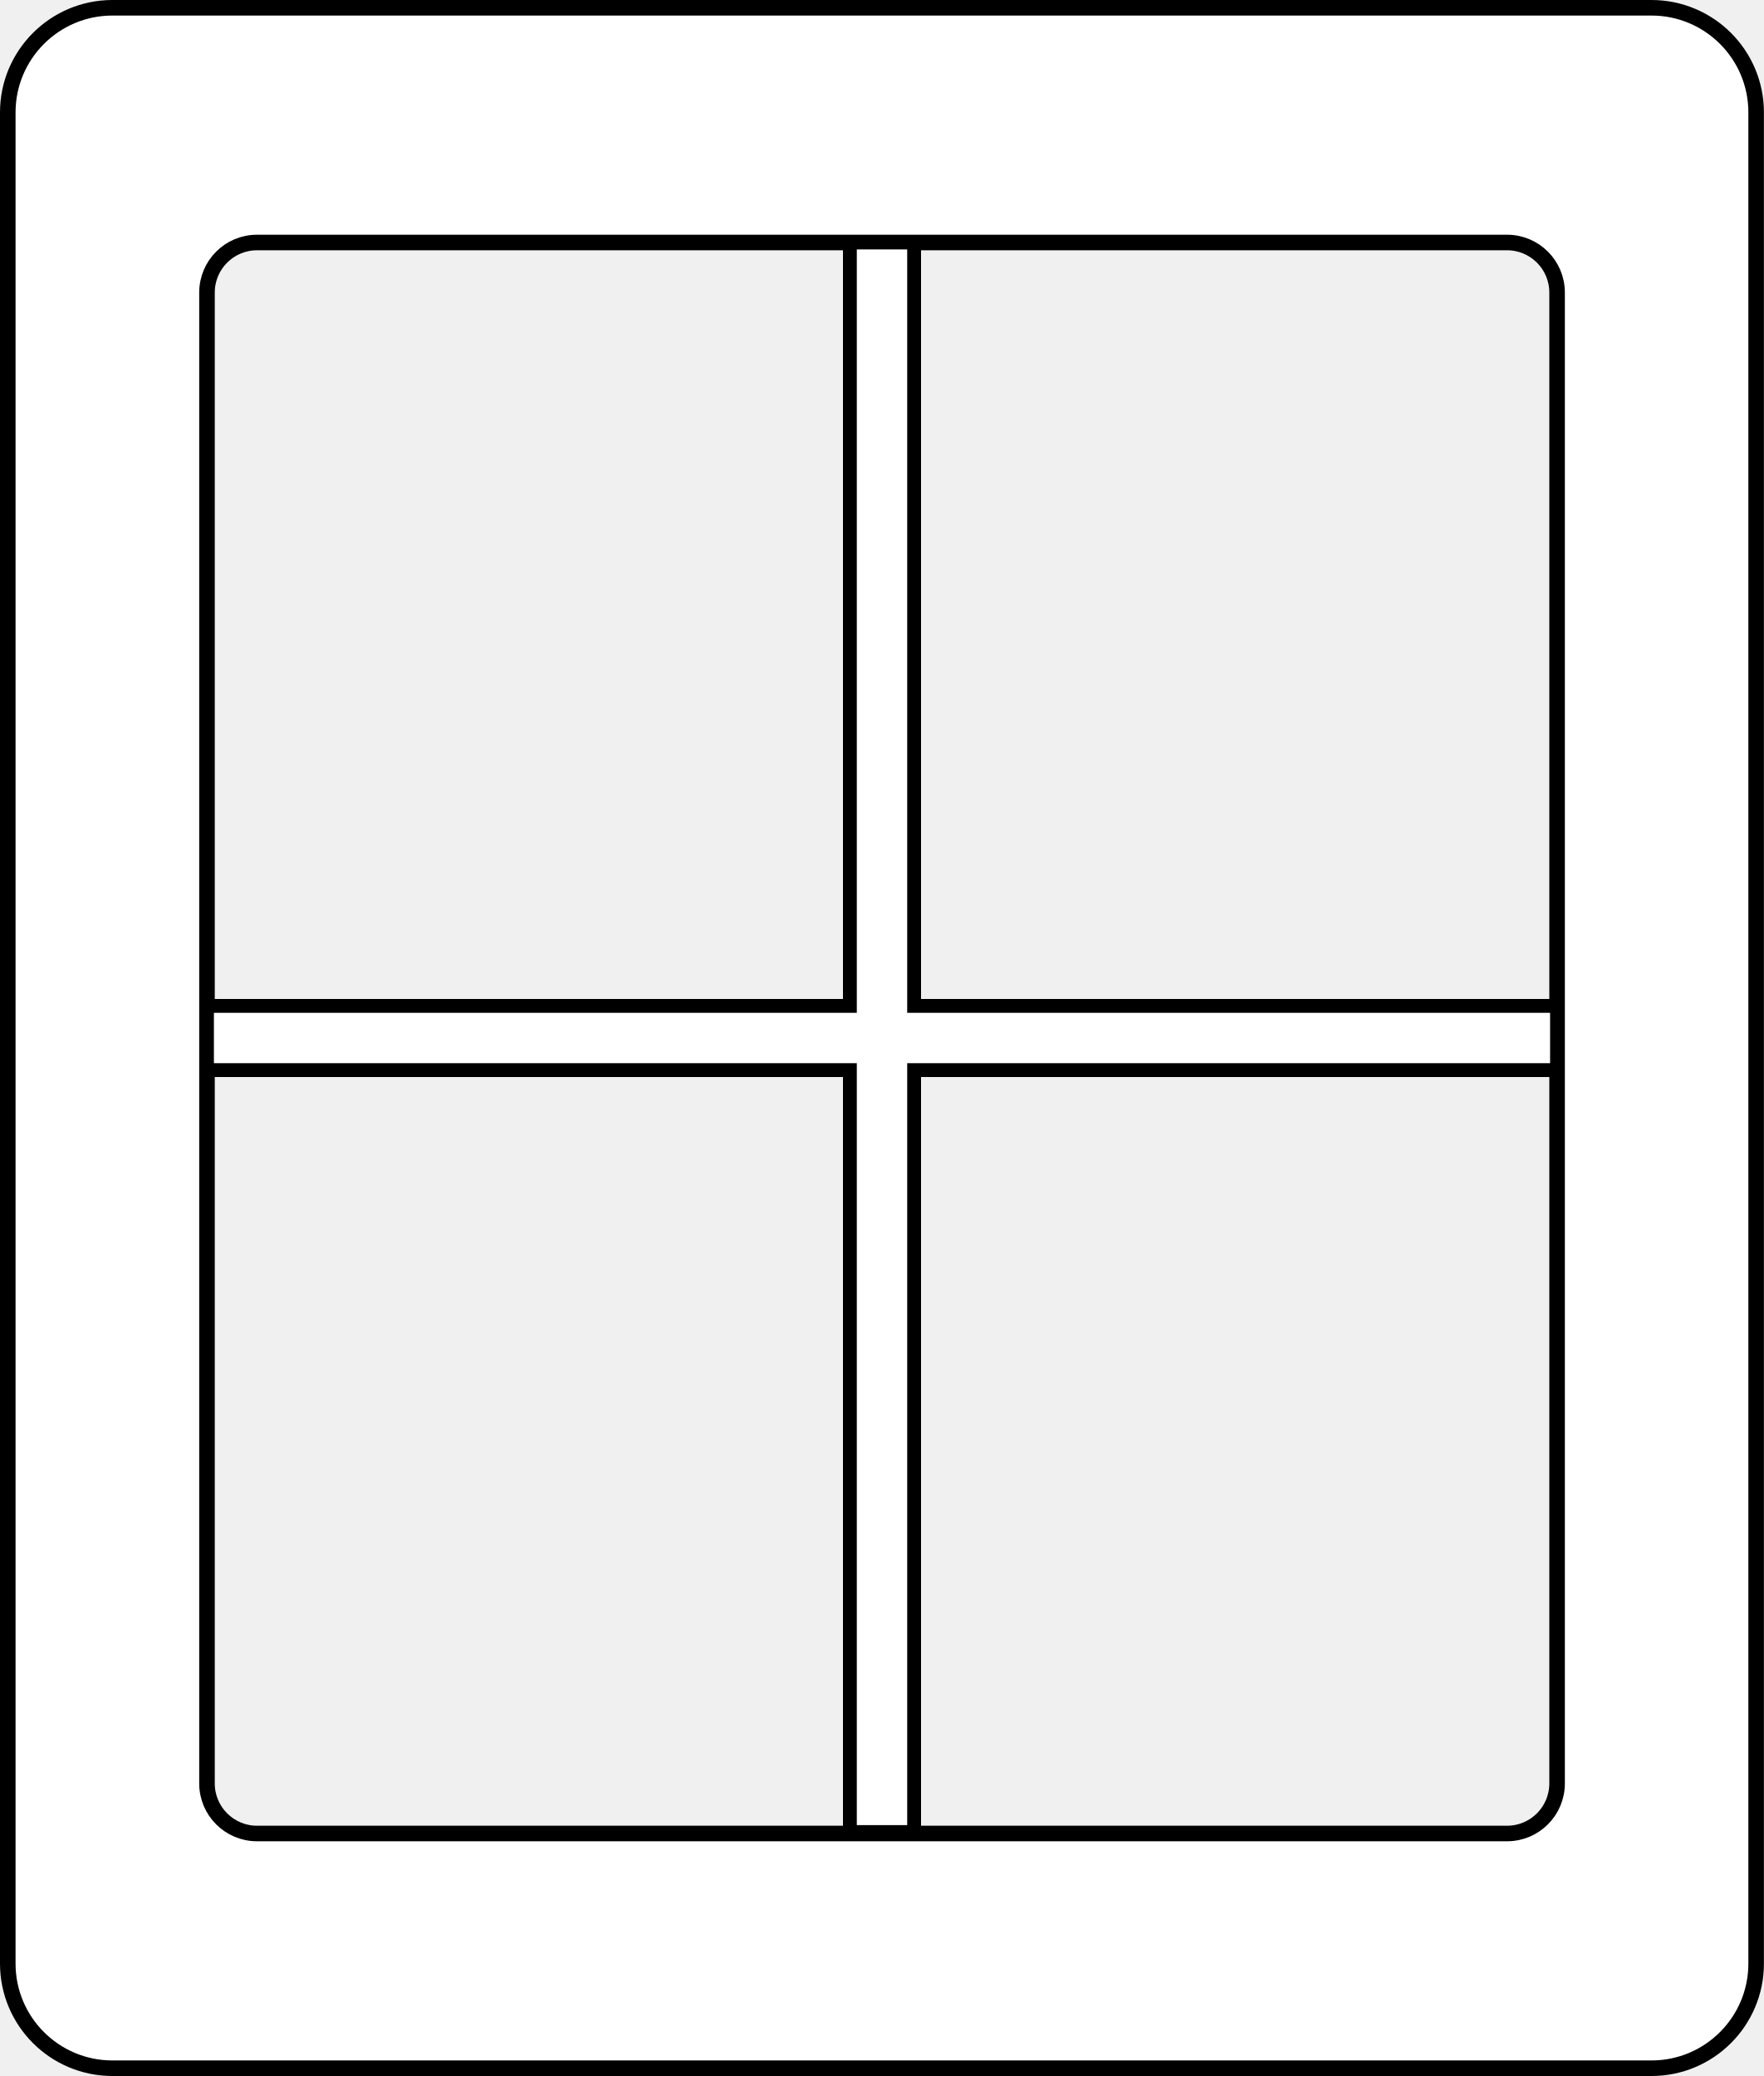
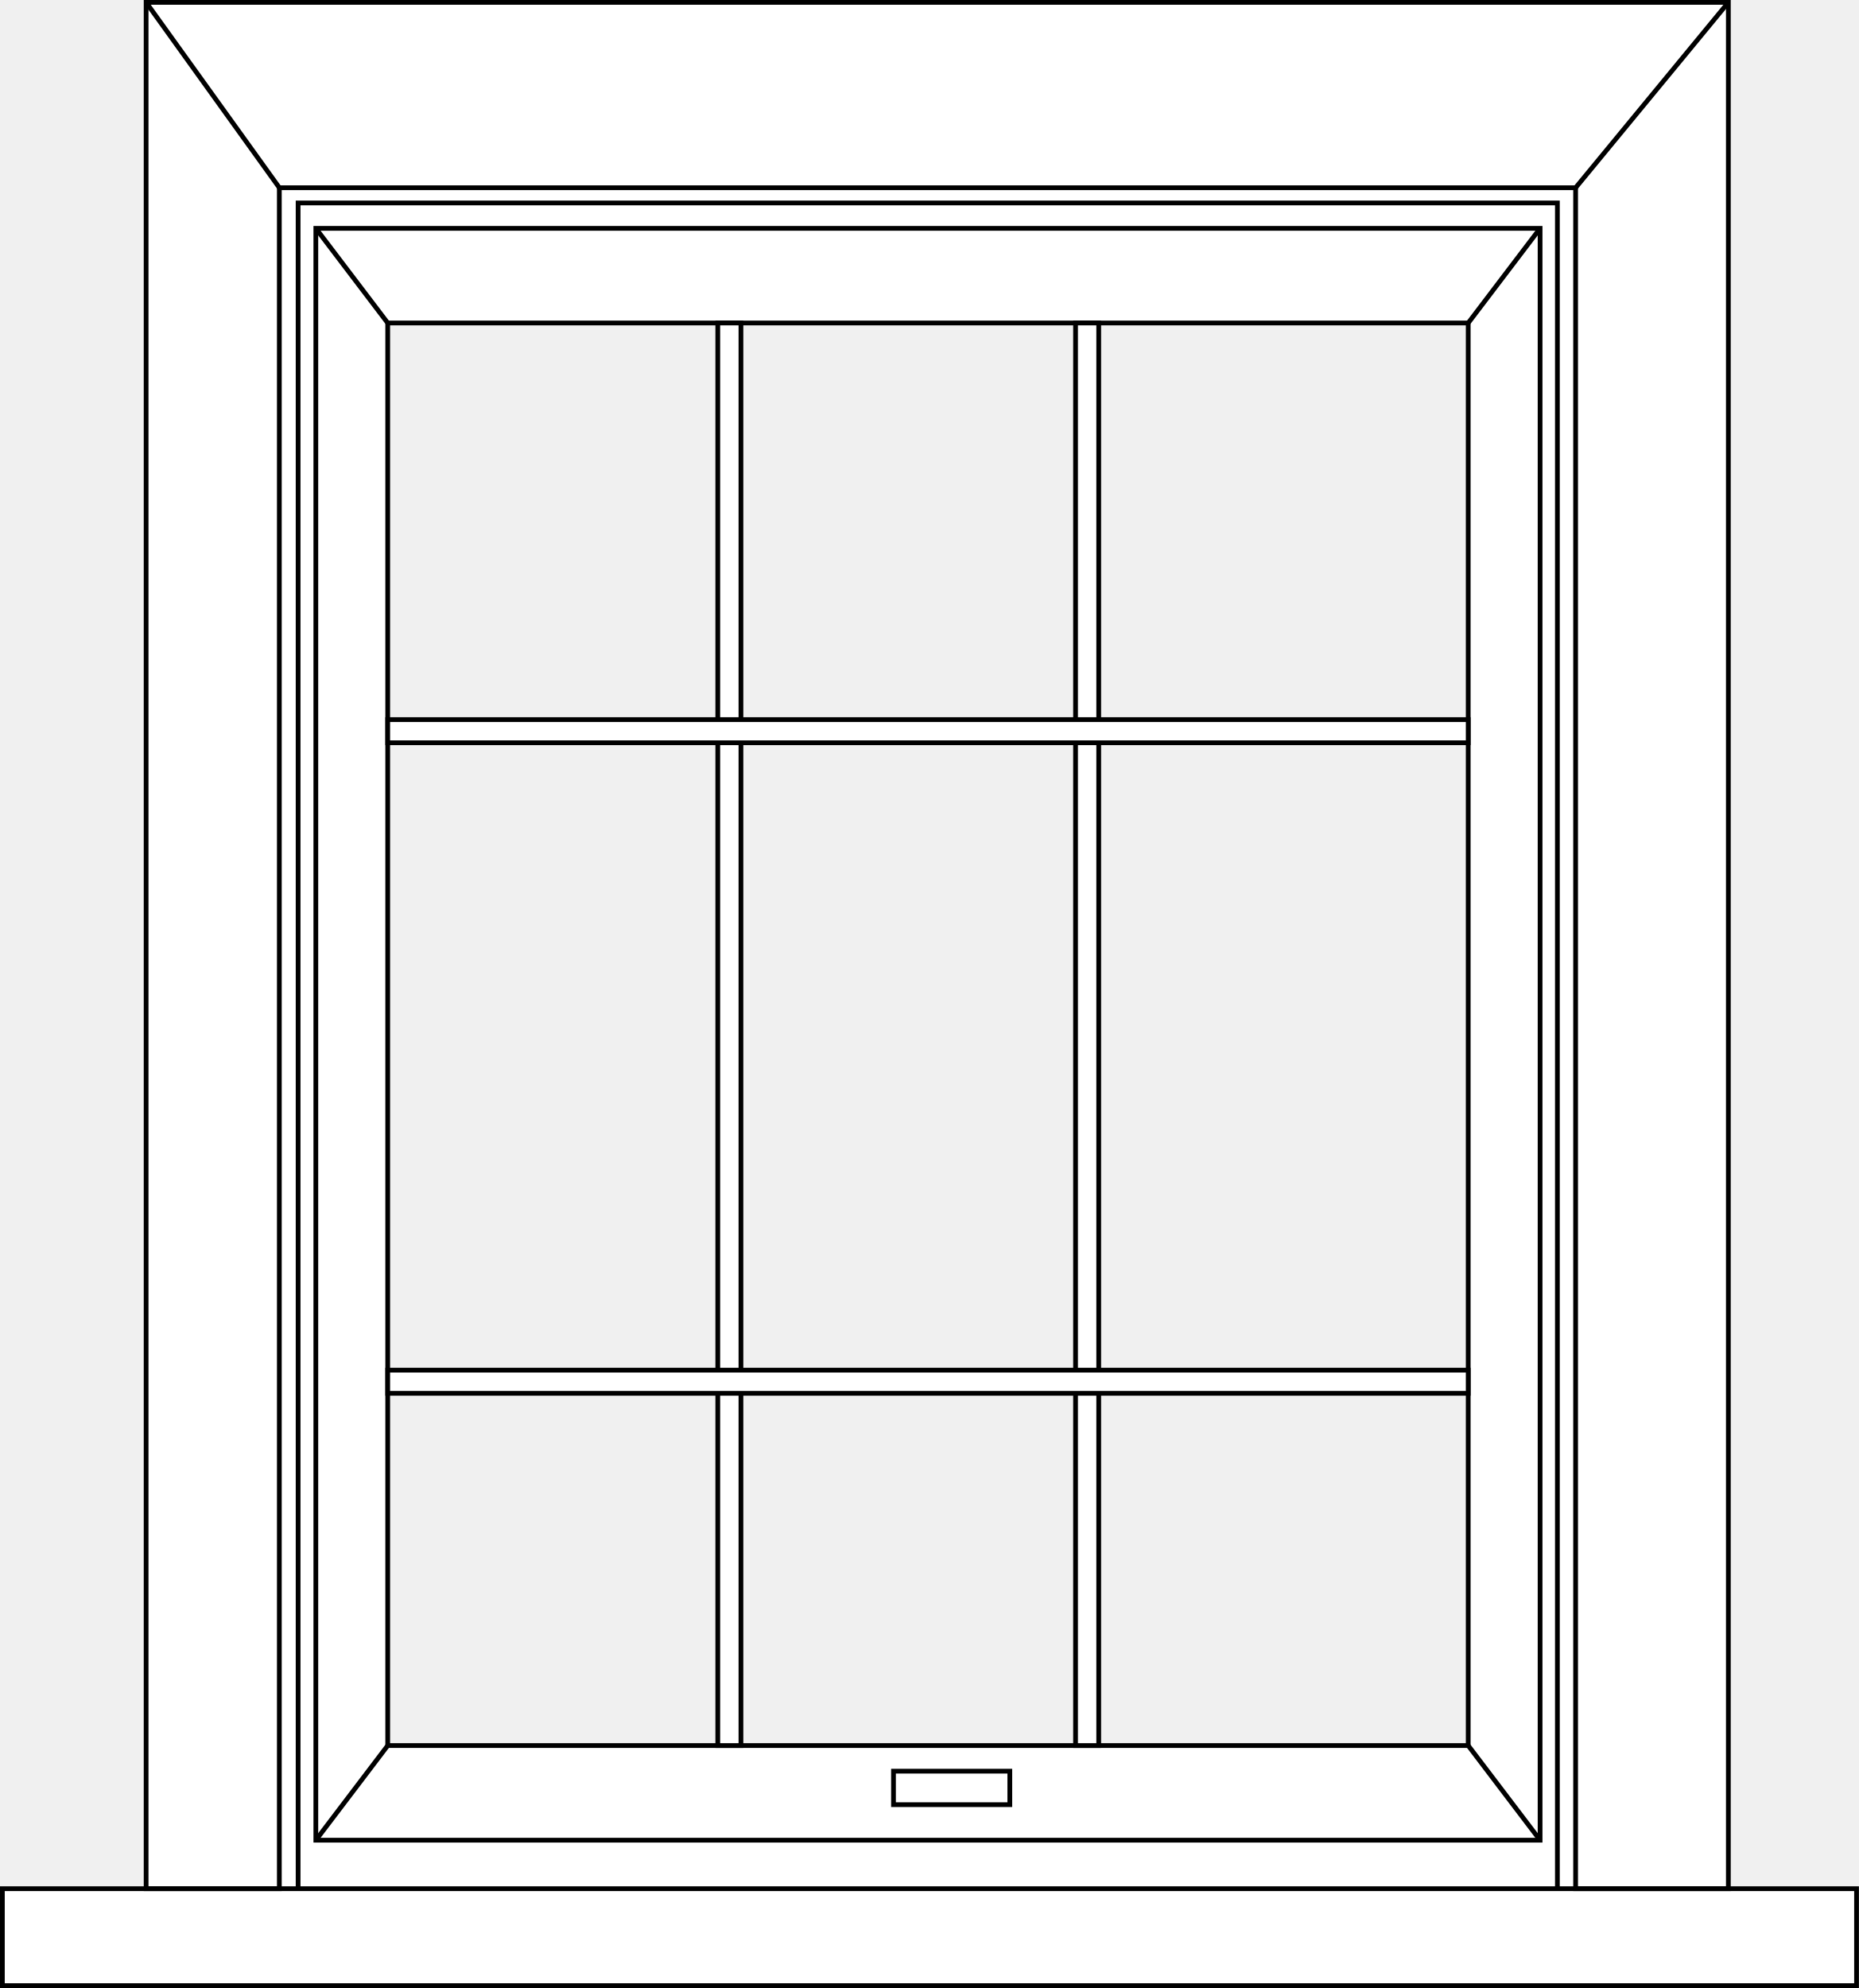
- <svg xmlns="http://www.w3.org/2000/svg" id="Layer_2" data-name="Layer 2" viewBox="0 0 226.86 267.02">
+ <svg xmlns="http://www.w3.org/2000/svg" id="Layer_2" data-name="Layer 2" viewBox="0 0 266.39 284.86">
  <defs>
    <style>
-       .cls-1 {
-         stroke-width: 2px;
+       .cls-1, .cls-2 {
+         fill: #fff;
      }

-       .cls-1, .cls-2 {
-         fill: #fff;
+       .cls-2, .cls-3 {
        stroke: #000;
        stroke-miterlimit: 10;
+         stroke-width: .68px;
      }

-       .cls-2 {
-         stroke-width: 1.78px;
+       .cls-3 {
+         fill: none;
      }
    </style>
  </defs>
-   <g id="Layer_6" data-name="Layer 6">
+   <g id="Layer_3" data-name="Layer 3">
    <g>
-       <path class="cls-1" d="M1,14.46v238.1c0,7.44,6.03,13.46,13.46,13.46h197.93c7.44,0,13.46-6.03,13.46-13.46V14.46c0-7.44-6.03-13.46-13.46-13.46H14.46C7.03,1,1,7.03,1,14.46ZM193.8,235.83H33.06c-3.56,0-6.44-2.88-6.44-6.44V37.63c0-3.56,2.88-6.44,6.44-6.44h160.75c3.56,0,6.44,2.88,6.44,6.44v191.76c0,3.56-2.88,6.44-6.44,6.44Z" />
-       <polygon class="cls-2" points="200.24 129.38 117.56 129.38 117.56 31.19 109.3 31.19 109.3 129.38 26.62 129.38 26.62 137.64 109.3 137.64 109.3 235.64 117.56 235.64 117.56 137.64 200.24 137.64 200.24 129.38" />
+       <path class="cls-1" d="M20.94.34v270.29H.34v13.89h265.71v-13.89h-18.36V.34H20.94ZM210.4,250.12H55.56V46.28h154.84v203.84Z" />
+       <polygon class="cls-3" points="247.68 270.63 225.79 270.63 225.79 26.9 40.03 26.9 40.03 270.63 20.94 270.63 20.94 .34 247.68 .34 247.68 270.63" />
+       <rect class="cls-3" x=".34" y="270.63" width="265.71" height="13.89" />
+       <line class="cls-3" x1="20.94" y1=".34" x2="40.03" y2="26.9" />
+       <line class="cls-3" x1="225.79" y1="26.9" x2="247.68" y2=".34" />
+       <polyline class="cls-3" points="223.18 270.63 223.18 29.08 42.72 29.08 42.72 270.63" />
+       <rect class="cls-3" x="45.26" y="32.72" width="175.44" height="230.96" />
+       <rect class="cls-3" x="55.56" y="46.28" width="154.84" height="203.84" />
+       <line class="cls-3" x1="55.56" y1="250.12" x2="45.26" y2="263.68" />
+       <line class="cls-3" x1="210.4" y1="250.12" x2="220.7" y2="263.68" />
+       <line class="cls-3" x1="45.26" y1="32.72" x2="55.56" y2="46.28" />
+       <line class="cls-3" x1="210.4" y1="46.28" x2="220.7" y2="32.72" />
+       <rect class="cls-3" x="128.04" y="253.79" width="16.67" height="4.8" />
+       <rect class="cls-2" x="102.86" y="46.28" width="3.32" height="203.84" />
+       <rect class="cls-2" x="154.13" y="46.28" width="3.32" height="203.84" />
+       <rect class="cls-2" x="55.56" y="103.11" width="154.84" height="3.32" />
+       <rect class="cls-2" x="55.56" y="196.33" width="154.84" height="3.32" />
    </g>
  </g>
</svg>
